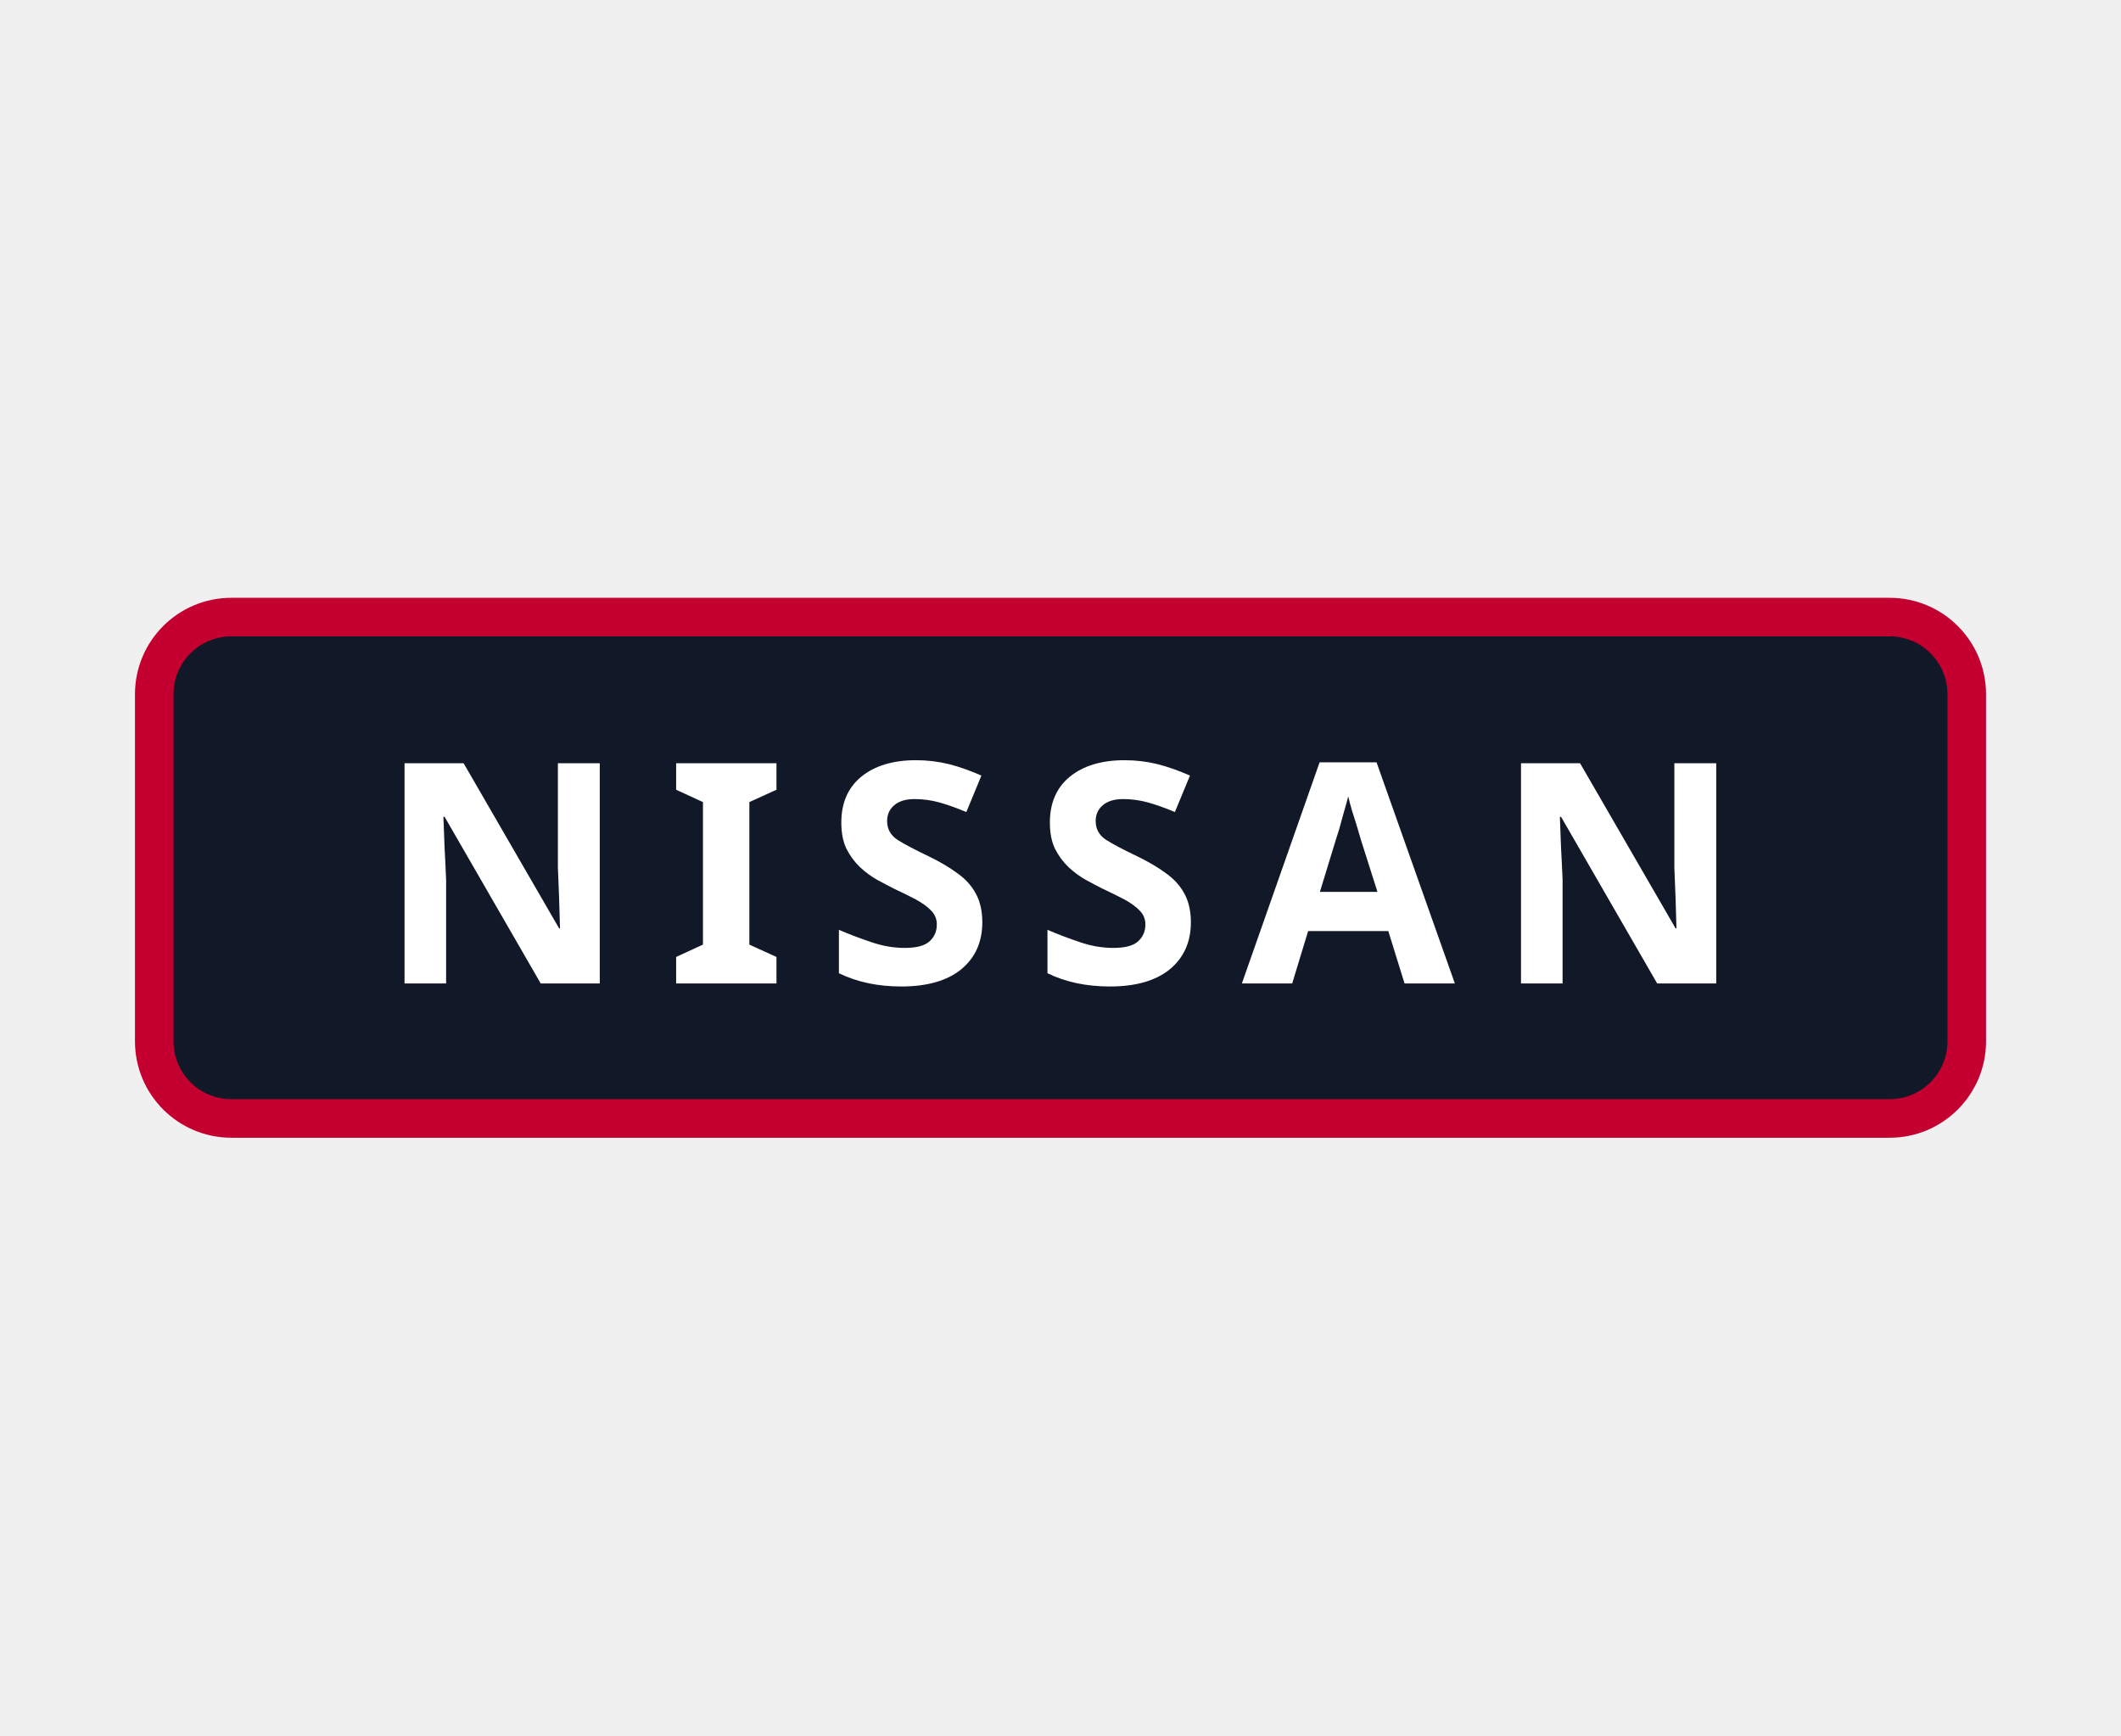
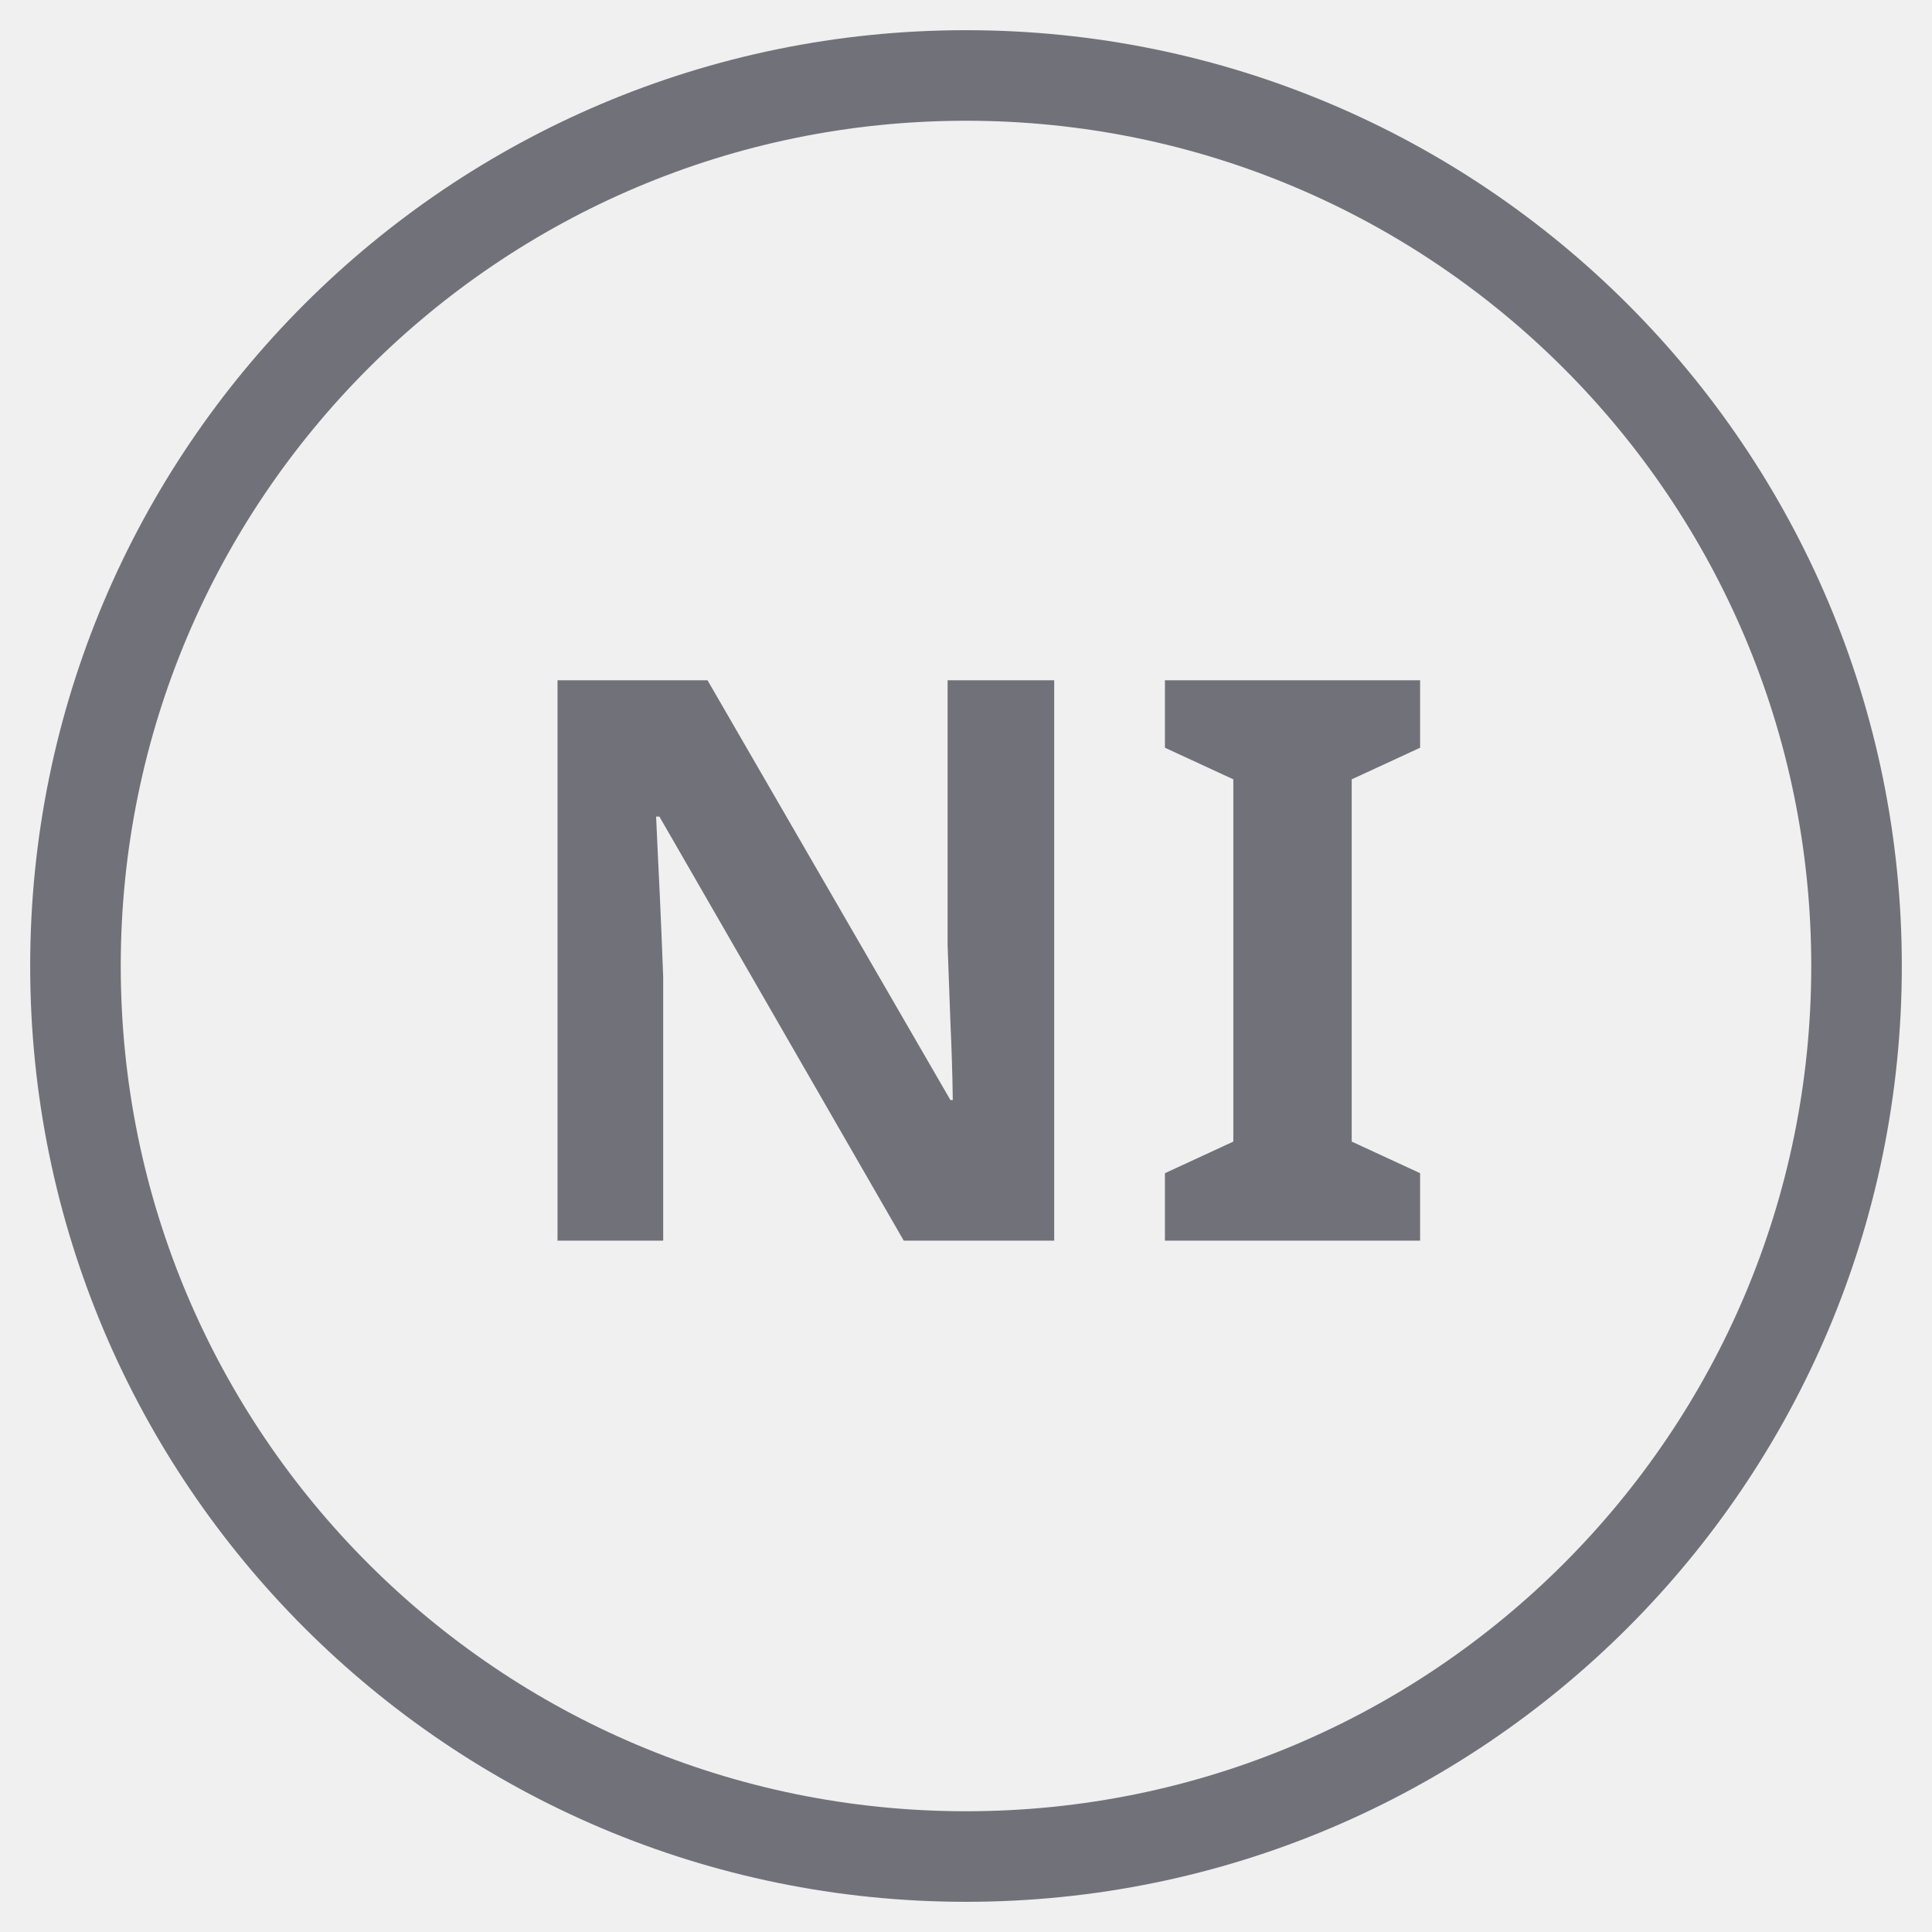
- <svg xmlns="http://www.w3.org/2000/svg" viewBox="0 0 110 90" width="100%" height="100%">
-   <circle cx="55" cy="45" rx="40" ry="40" fill="none" stroke="#c3002f" stroke-width="7" />
-   <rect x="8" y="32" width="94" height="26" rx="4" fill="#111827" stroke="#c3002f" stroke-width="2" />
-   <text x="55" y="51" font-family="'Arial Black', Impact, sans-serif" font-size="16" font-weight="900" fill="#ffffff" text-anchor="middle" letter-spacing="2">NISSAN</text>
+ <svg xmlns="http://www.w3.org/2000/svg" viewBox="0 0 64 64" color="#71717a">
+   <circle cx="32" cy="32" r="29.5" fill="none" stroke="currentColor" stroke-width="3" />
+   <text x="32" y="32" dy=".35em" text-anchor="middle" fill="currentColor" font-family="'Segoe UI Variable Display','Segoe UI',system-ui,sans-serif" font-size="26" font-weight="600" letter-spacing=".5">NI</text>
</svg>
